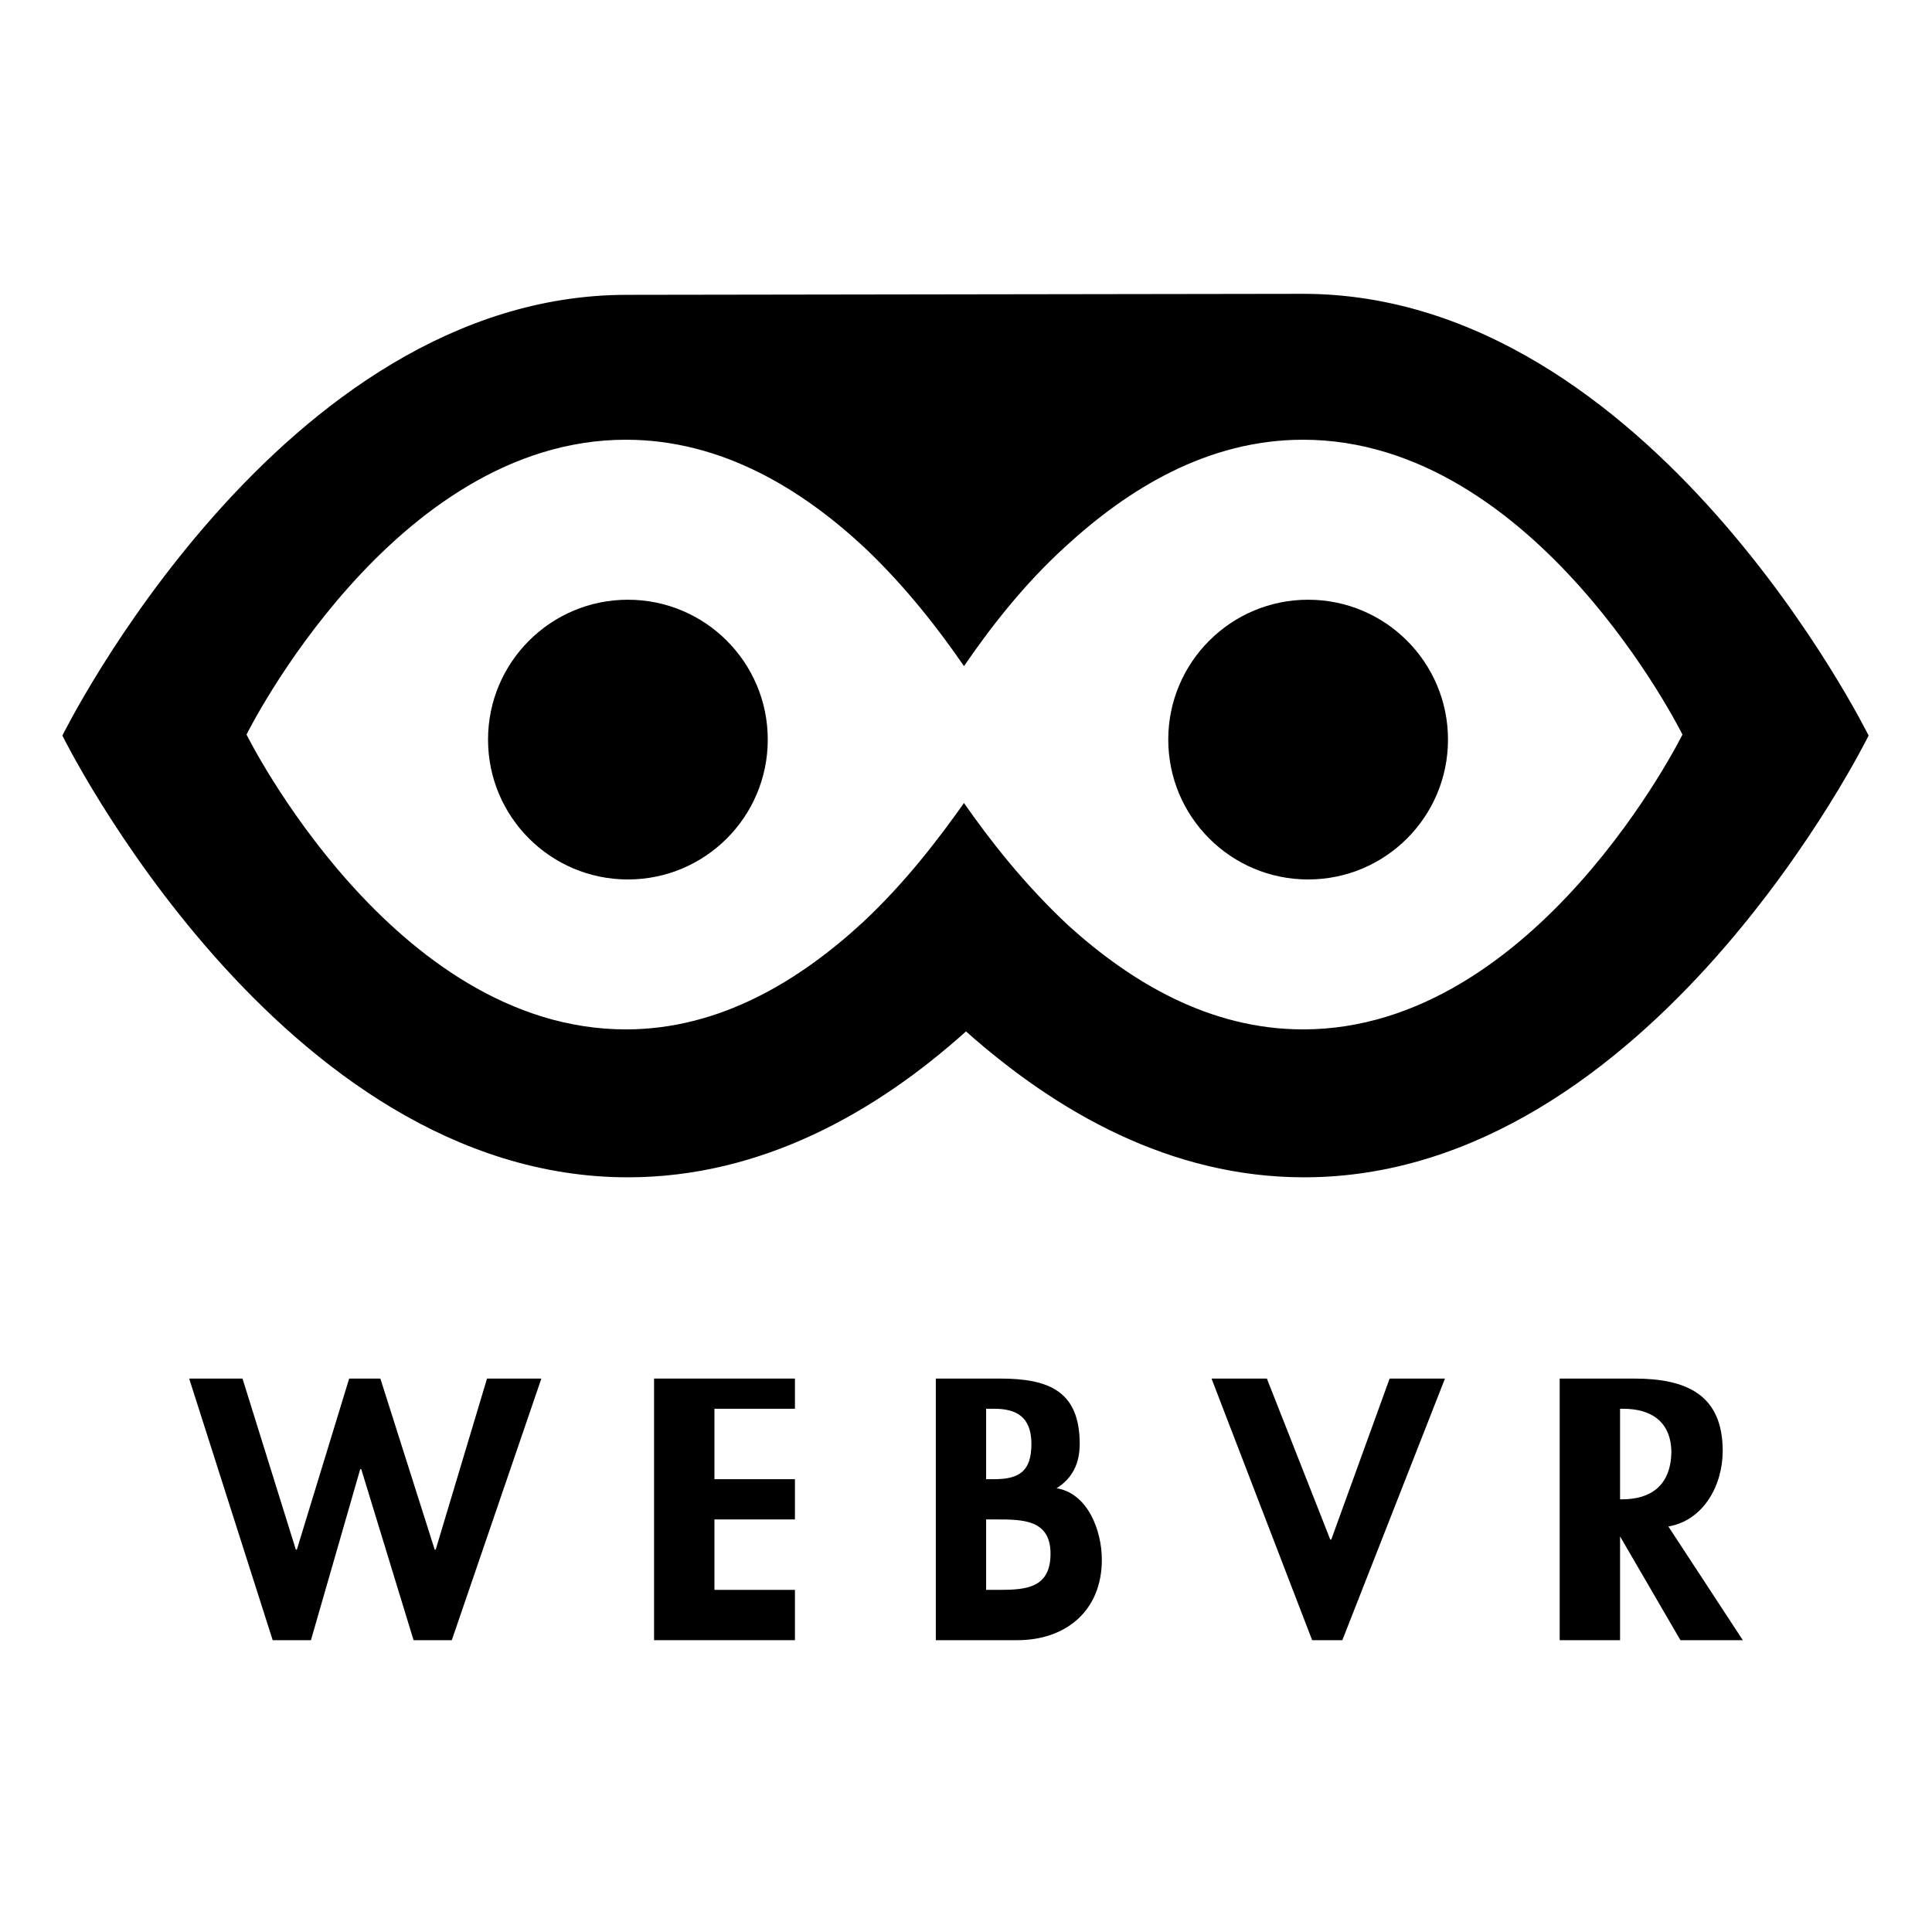
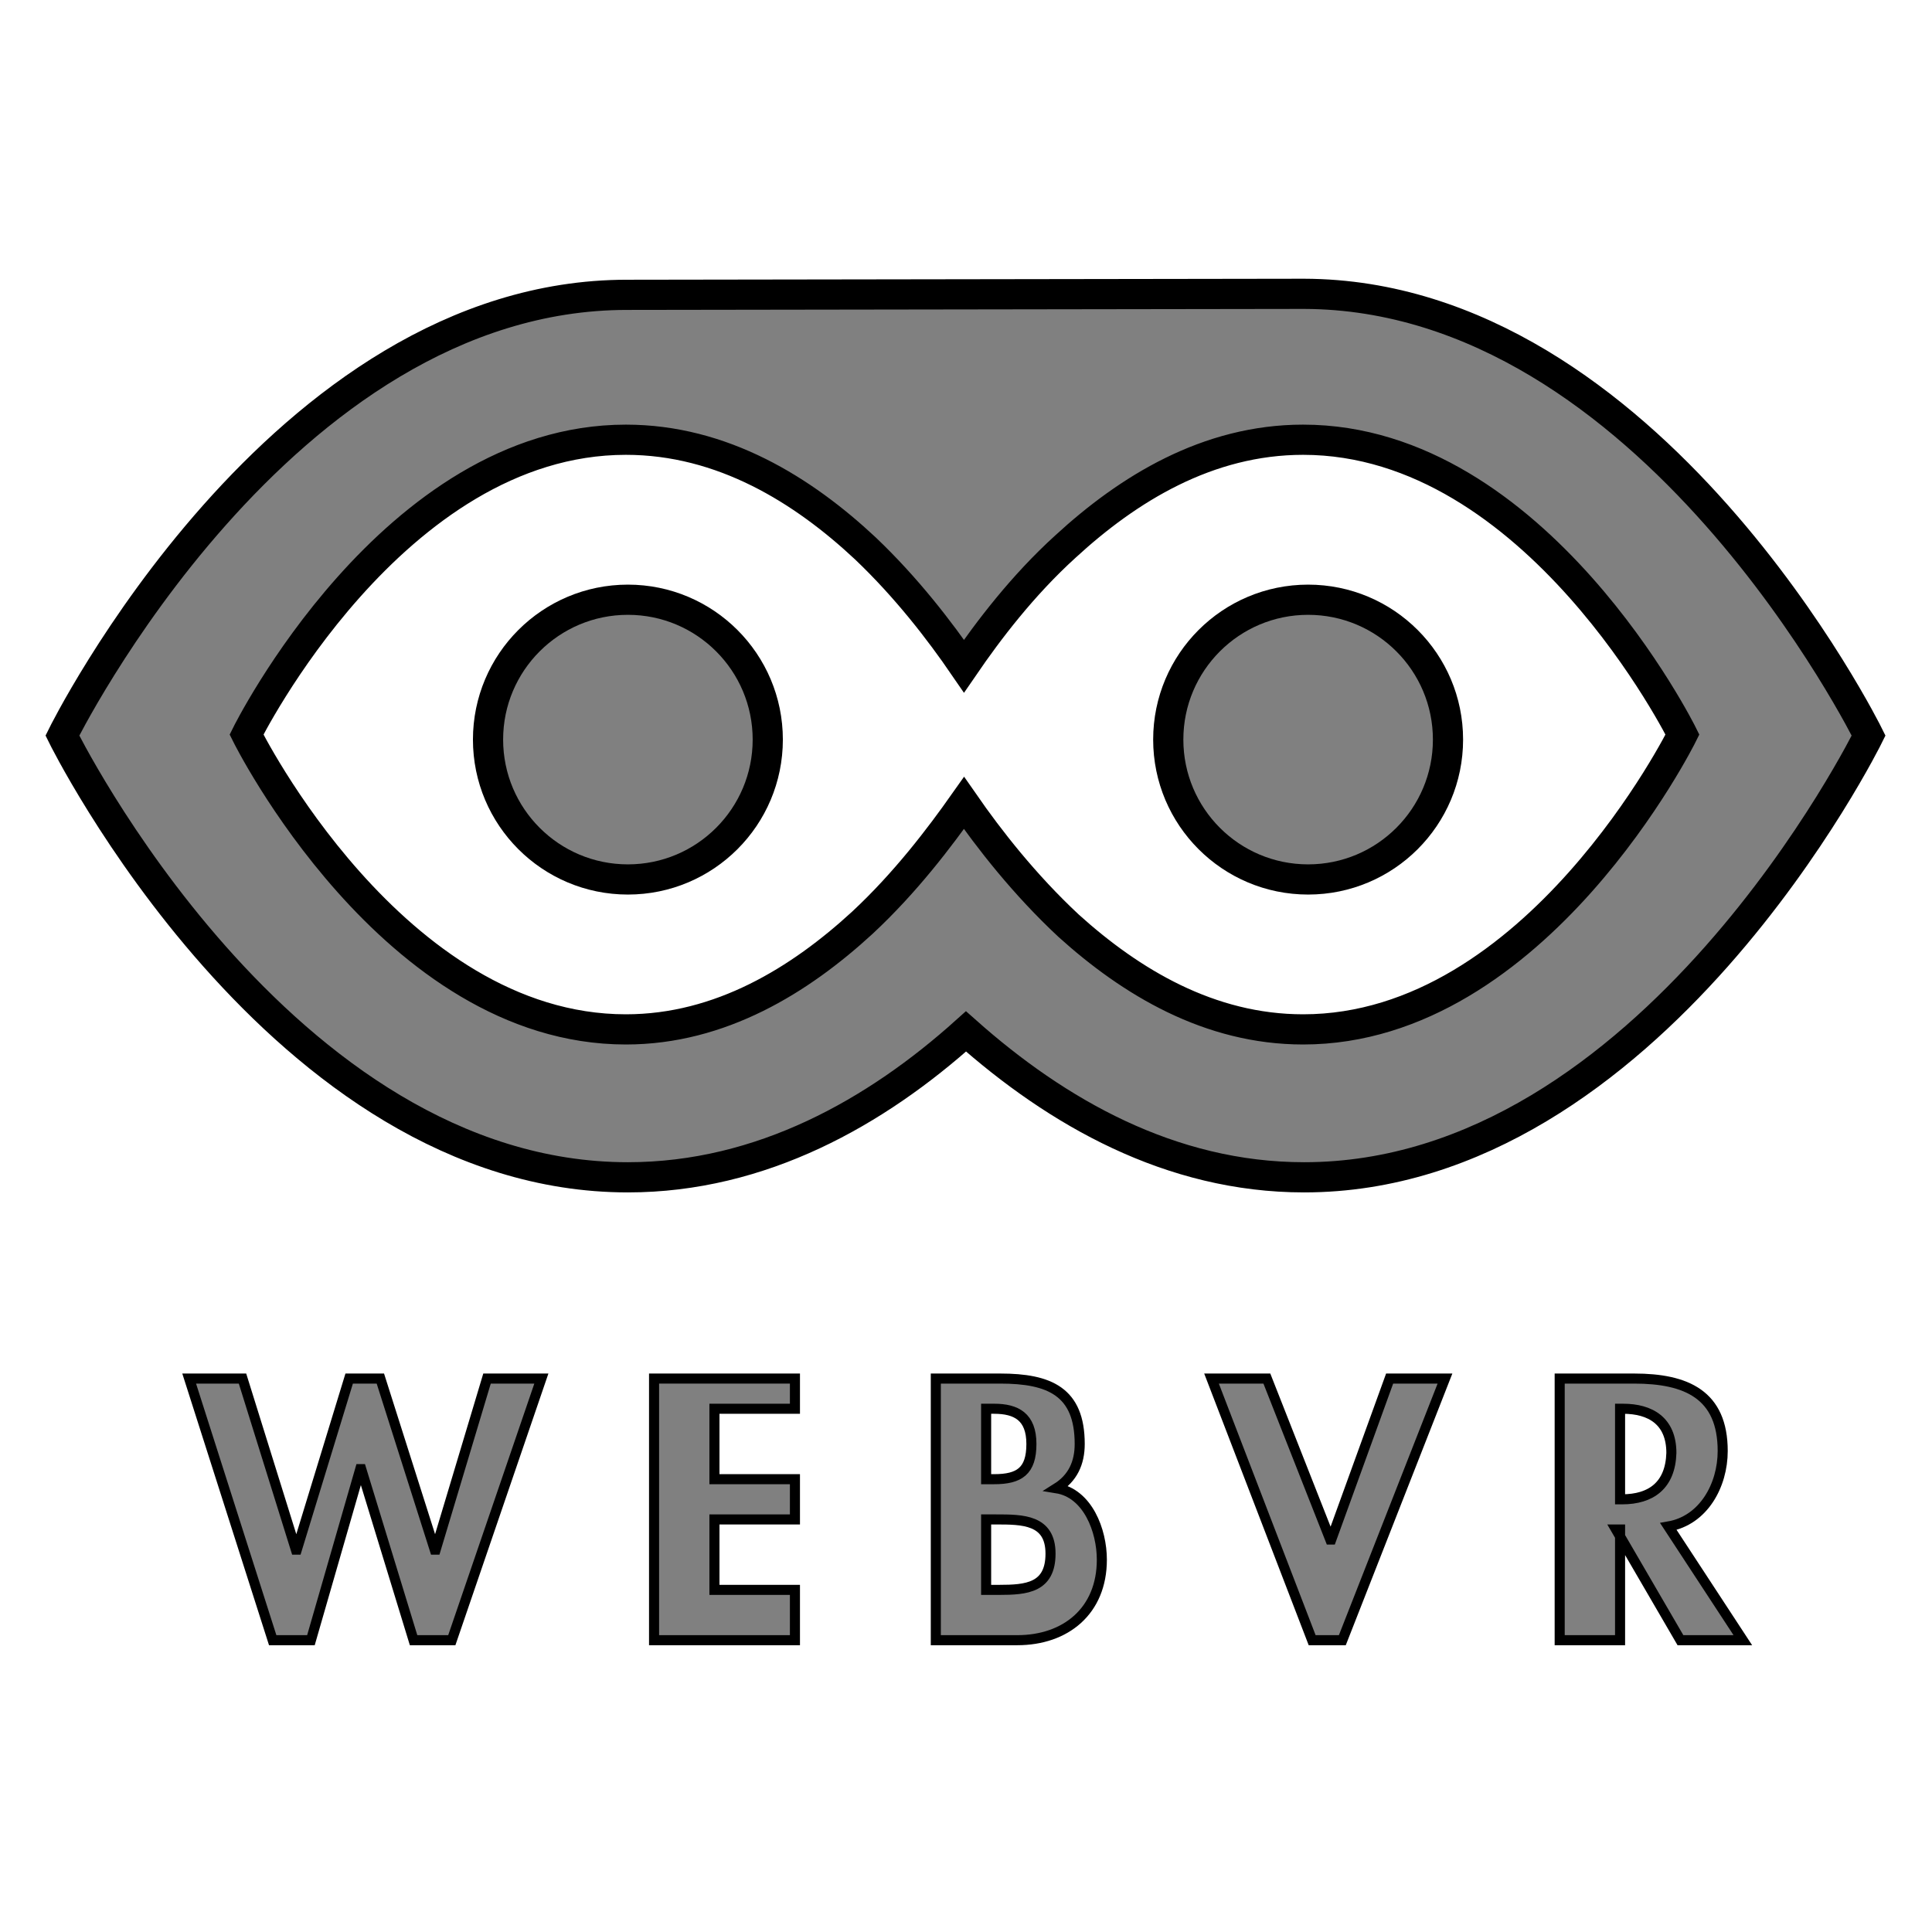
<svg xmlns="http://www.w3.org/2000/svg" version="1.1" id="Layer_1" x="0px" y="0px" viewBox="0 0 192 192" enable-background="new 0 0 192 192" xml:space="preserve">
  <g>
    <g>
-       <path id="_x3C_Path_x3E__9_" d="M171.2,144.2c0-5.6-3.6-7.2-8.8-7.2H155v26h6v-11h-0.4l6.4,11h6.2l-7.4-11.3    C169.3,151.1,171.2,147.6,171.2,144.2z M161.2,149H161v-9h0.3c2.7,0,4.8,1.2,4.8,4.4C166,147.6,164.1,149,161.2,149z" />
-       <polygon points="132.3,153 132.2,153 125.9,137 120.4,137 130.4,163 133.4,163 143.6,137 138.1,137   " />
-       <path id="_x3C_Path_x3E__8_" d="M105,147.9c1.6-1,2.3-2.5,2.3-4.4c0-5.2-3-6.5-7.9-6.5H93v26h8.1c4.8,0,8.4-2.9,8.4-8    C109.5,152.1,108.1,148.4,105,147.9z M98,140h0.8c2.2,0,3.7,0.8,3.7,3.5c0,2.7-1.2,3.5-3.7,3.5H98V140z M99.3,158H98v-7h1    c2.6,0,5.4,0,5.4,3.4S102,158,99.3,158z" />
-       <polygon points="65,163 79,163 79,158 71,158 71,151 79,151 79,147 71,147 71,140 79,140 79,137 65,137   " />
-       <polygon points="43.3,154 43.2,154 37.8,137 34.7,137 29.5,154 29.4,154 24.1,137 18.8,137 27.1,163 30.9,163 35.8,146 35.9,146     41.1,163 44.9,163 53.8,137 48.4,137   " />
+       <path fill="gray" stroke="black" stroke-width="1" id="_x3C_Path_x3E__9_" d="M171.2,144.2c0-5.6-3.6-7.2-8.8-7.2H155v26h6v-11h-0.4l6.4,11h6.2l-7.4-11.3    C169.3,151.1,171.2,147.6,171.2,144.2z M161.2,149H161v-9h0.3c2.7,0,4.8,1.2,4.8,4.4C166,147.6,164.1,149,161.2,149z" />
+       <polygon fill="gray" stroke="black" stroke-width="1" points="132.3,153 132.2,153 125.9,137 120.4,137 130.4,163 133.4,163 143.6,137 138.1,137   " />
+       <path fill="gray" stroke="black" stroke-width="1" id="_x3C_Path_x3E__8_" d="M105,147.9c1.6-1,2.3-2.5,2.3-4.4c0-5.2-3-6.5-7.9-6.5H93v26h8.1c4.8,0,8.4-2.9,8.4-8    C109.5,152.1,108.1,148.4,105,147.9z M98,140h0.8c2.2,0,3.7,0.8,3.7,3.5c0,2.7-1.2,3.5-3.7,3.5H98V140z M99.3,158H98v-7h1    c2.6,0,5.4,0,5.4,3.4S102,158,99.3,158z" />
+       <polygon fill="gray" stroke="black" stroke-width="1" points="65,163 79,163 79,158 71,158 71,151 79,151 79,147 71,147 71,140 79,140 79,137 65,137   " />
+       <polygon fill="gray" stroke="black" stroke-width="1" points="43.3,154 43.2,154 37.8,137 34.7,137 29.5,154 29.4,154 24.1,137 18.8,137 27.1,163 30.9,163 35.8,146 35.9,146     41.1,163 44.9,163 53.8,137 48.4,137 " />
    </g>
-     <circle cx="62.4" cy="73.5" r="13.9" />
-     <circle cx="130" cy="73.5" r="13.9" />
-     <path id="_x3C_Path_x3E__5_" d="M129.6,117c34.5,0,56.1-43.9,56.1-43.9s-21.6-43.8-56.1-43.9c0,0-67.2,0.1-67.3,0.1   c-34.5,0-56.1,43.8-56.1,43.8S27.8,117,62.4,117c13.3,0,24.7-6.5,33.6-14.5C105,110.5,116.3,117,129.6,117z M85.7,91.7   c-6.2,5.7-14.1,10.6-23.5,10.6c-23.2,0-37.7-29.3-37.7-29.3s14.5-29.3,37.7-29.3c9.6,0,17.6,5,23.8,10.8c4.1,3.9,7.4,8.2,9.8,11.7   c2.4-3.5,5.8-8,10.1-11.9c6.2-5.7,14.1-10.6,23.6-10.6c23.2,0,37.7,29.3,37.7,29.3s-14.5,29.3-37.7,29.3c-9.3,0-17.1-4.7-23.3-10.3   c-4.4-4.1-7.9-8.6-10.4-12.2C93.4,83.2,90,87.7,85.7,91.7z" />
+     <circle fill="gray" stroke="black" stroke-width="3" cx="62.4" cy="73.5" r="13.9" />
+     <circle fill="gray" stroke="black" stroke-width="3" cx="130" cy="73.5" r="13.9" />
+     <path fill="gray" stroke="black" stroke-width="3" id="_x3C_Path_x3E__5_" d="M129.6,117c34.5,0,56.1-43.9,56.1-43.9s-21.6-43.8-56.1-43.9c0,0-67.2,0.1-67.3,0.1   c-34.5,0-56.1,43.8-56.1,43.8S27.8,117,62.4,117c13.3,0,24.7-6.5,33.6-14.5C105,110.5,116.3,117,129.6,117z M85.7,91.7   c-6.2,5.7-14.1,10.6-23.5,10.6c-23.2,0-37.7-29.3-37.7-29.3s14.5-29.3,37.7-29.3c9.6,0,17.6,5,23.8,10.8c4.1,3.9,7.4,8.2,9.8,11.7   c2.4-3.5,5.8-8,10.1-11.9c6.2-5.7,14.1-10.6,23.6-10.6c23.2,0,37.7,29.3,37.7,29.3s-14.5,29.3-37.7,29.3c-9.3,0-17.1-4.7-23.3-10.3   c-4.4-4.1-7.9-8.6-10.4-12.2C93.4,83.2,90,87.7,85.7,91.7z" />
    <path fill="none" d="M0,0h192v192H0V0z" />
  </g>
</svg>
